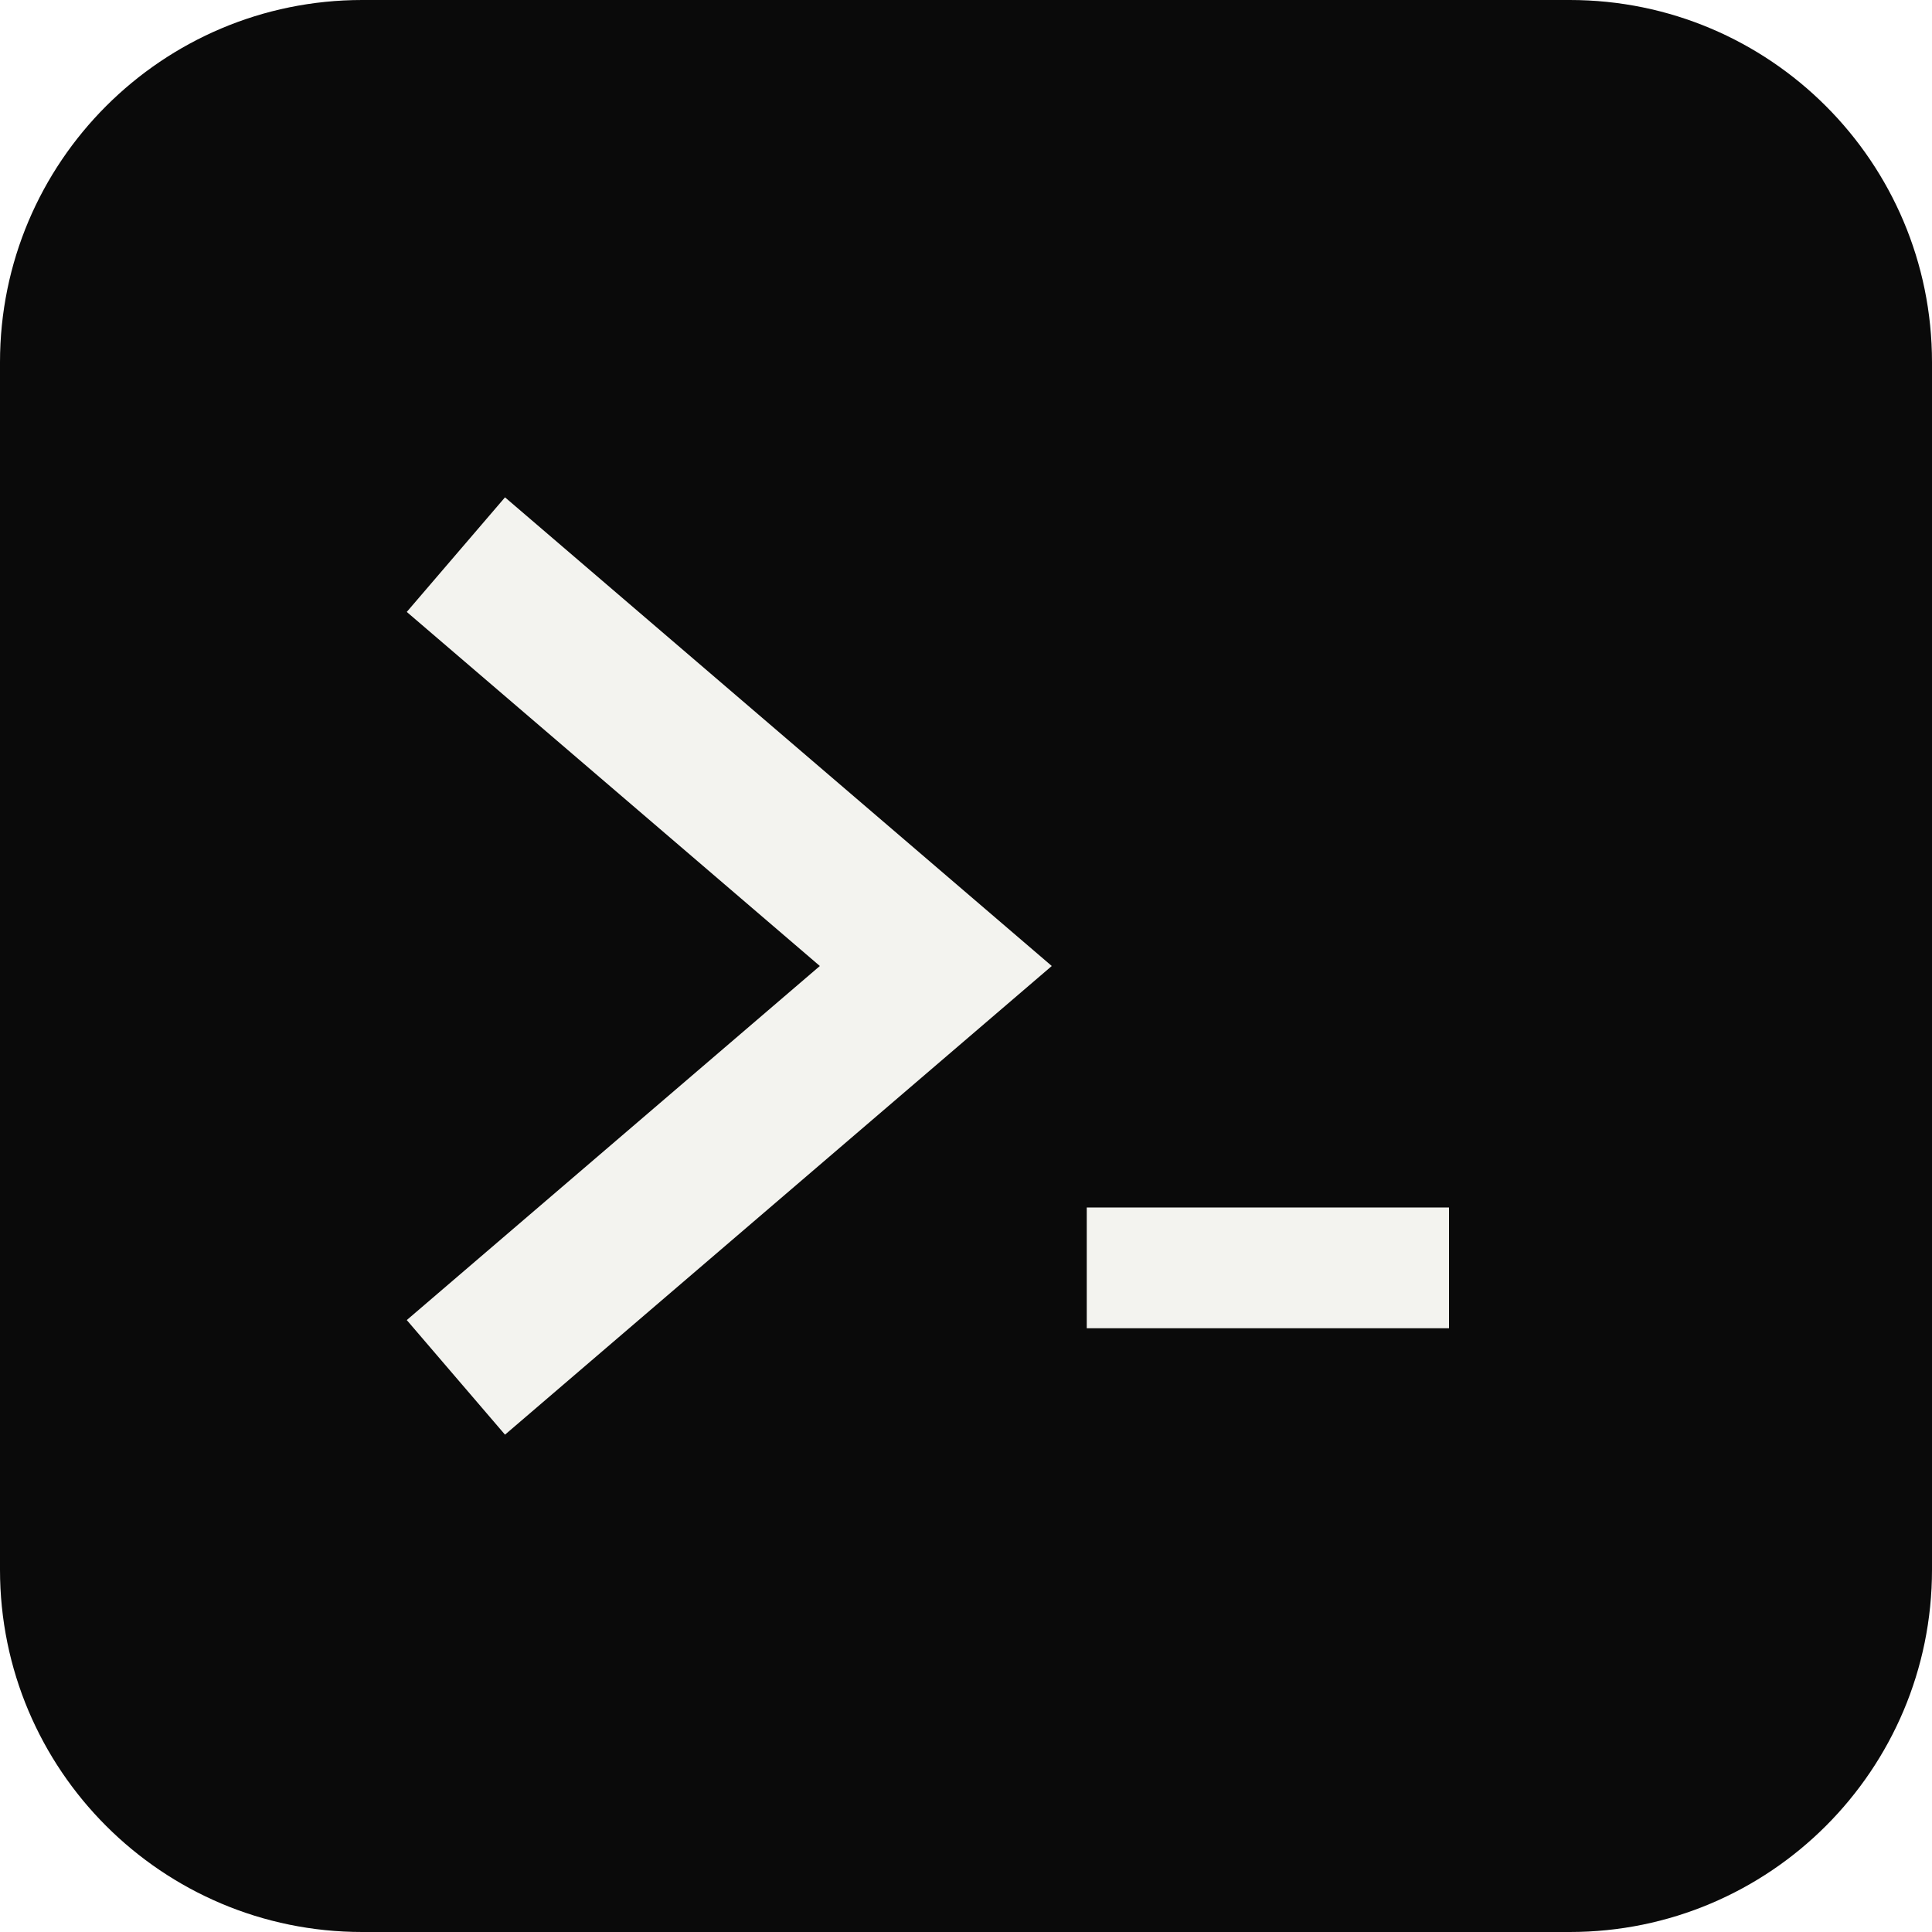
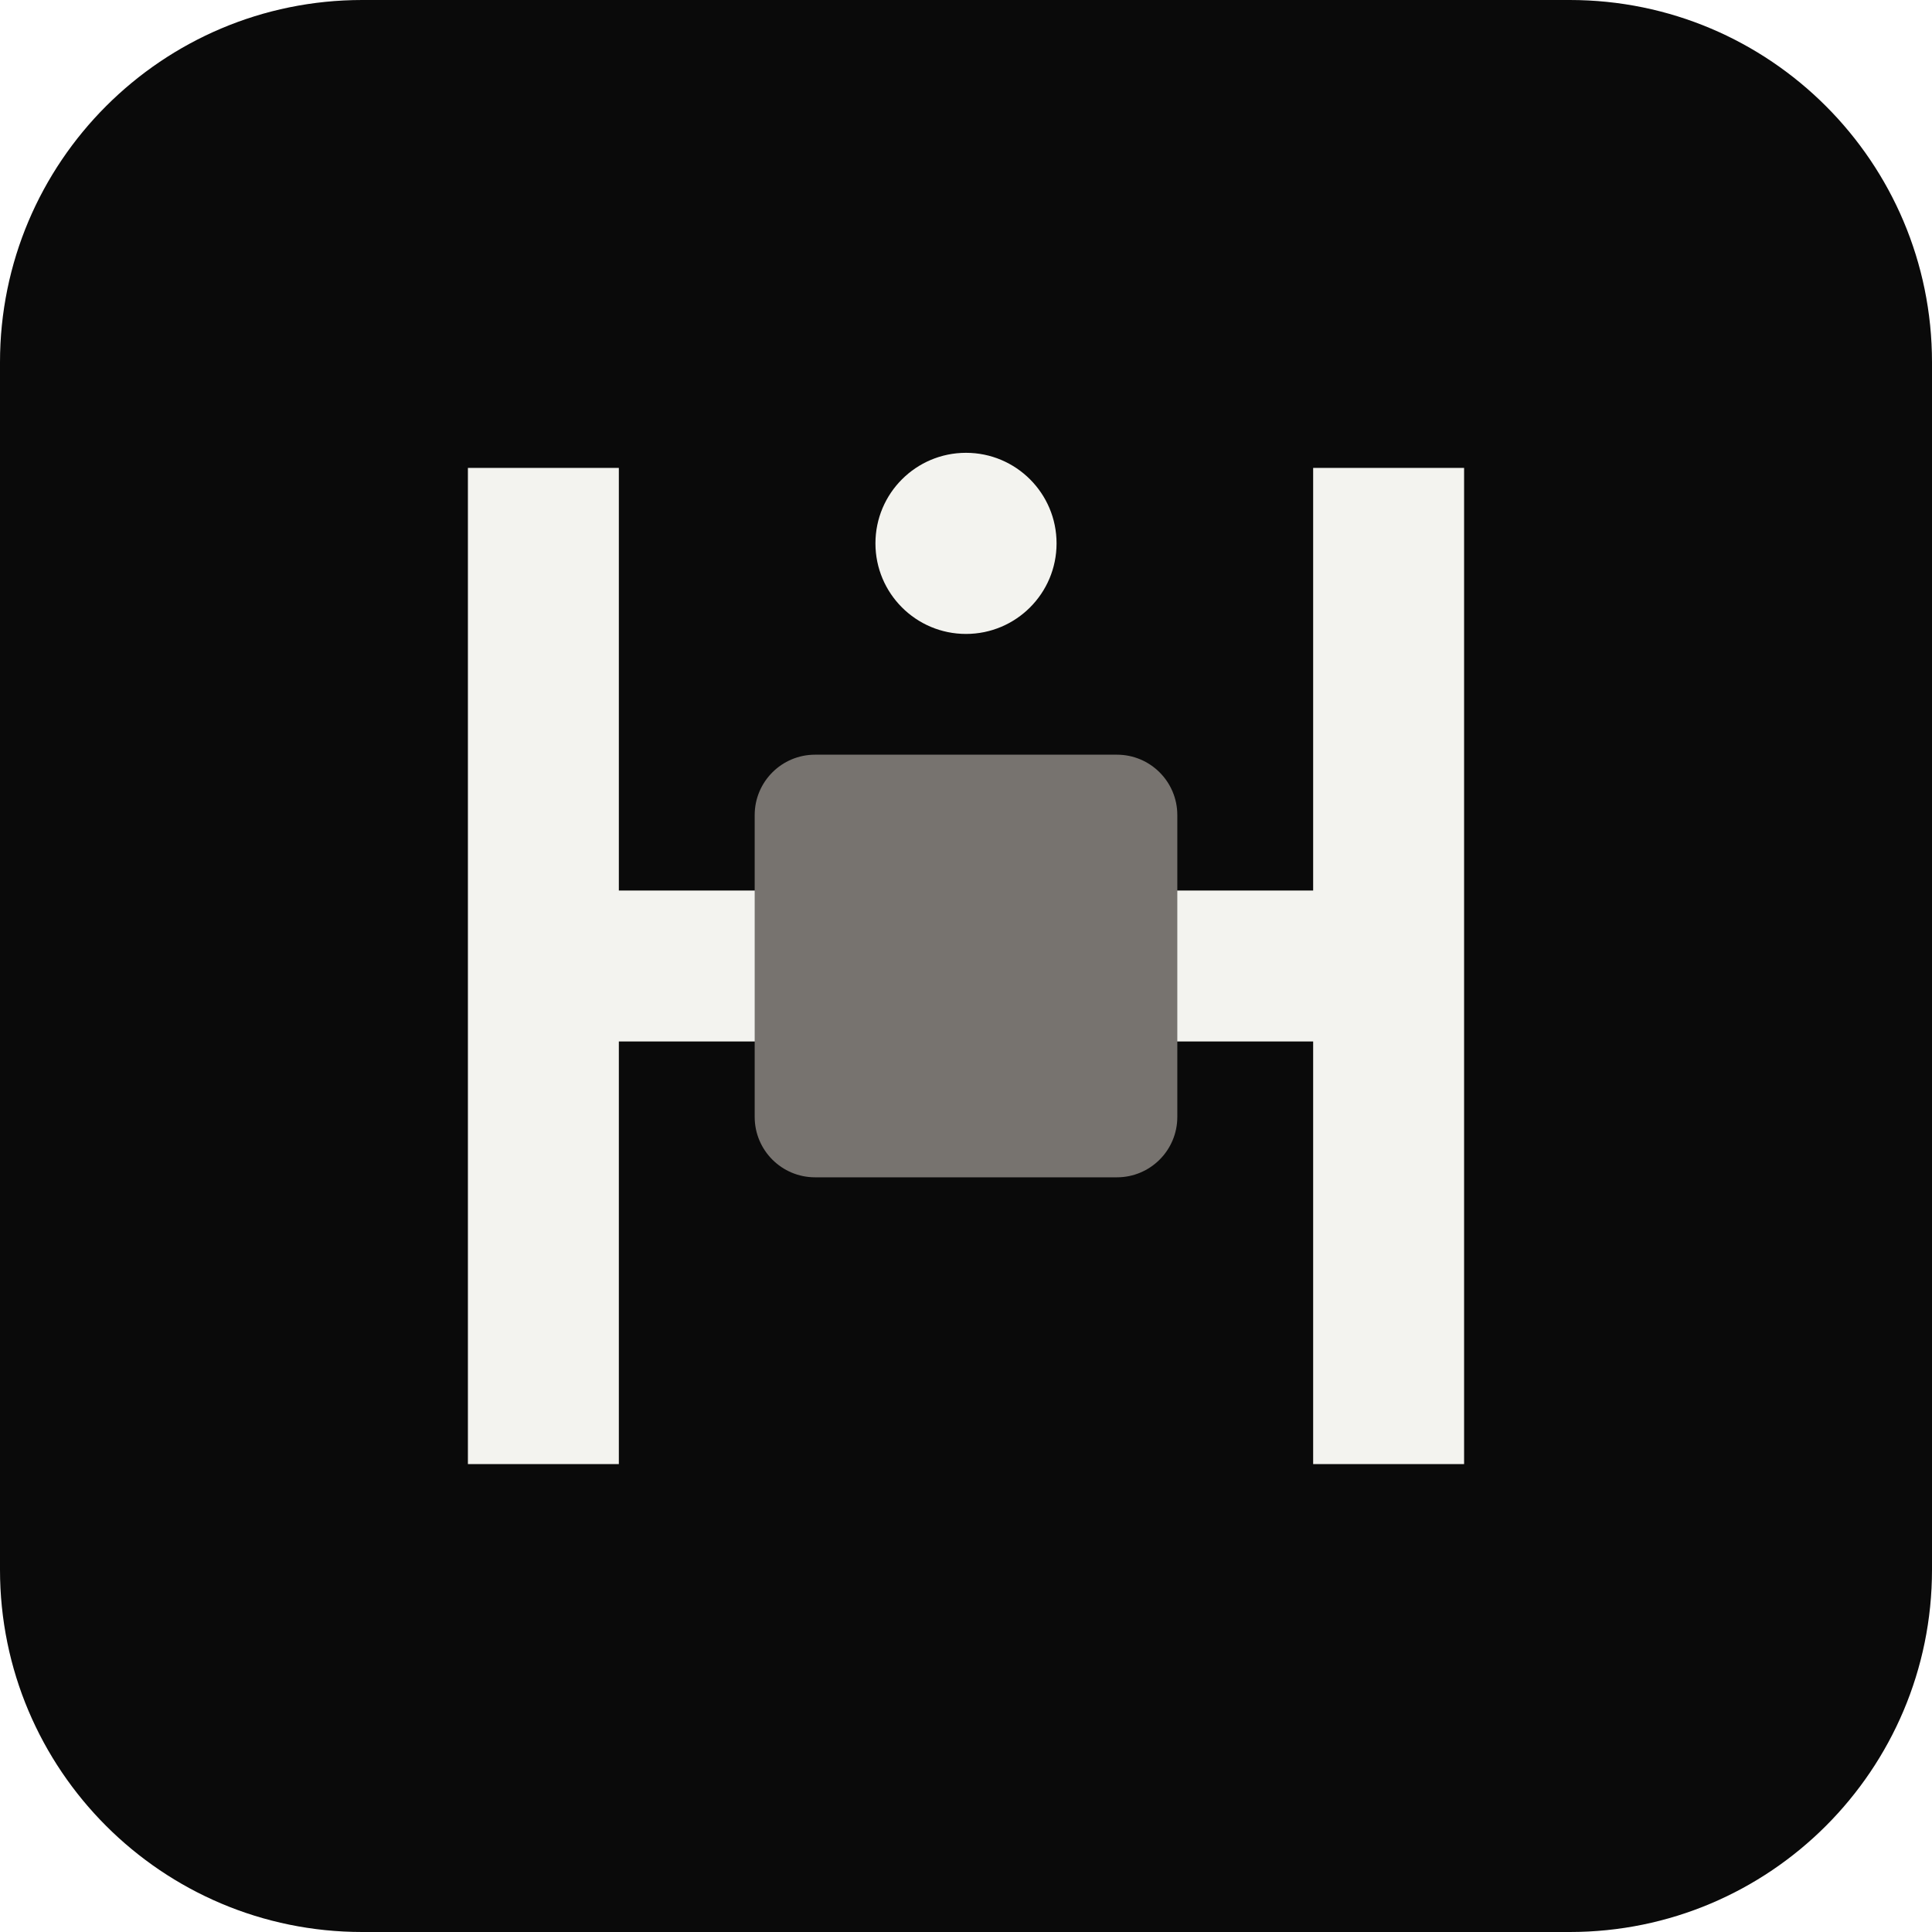
<svg xmlns="http://www.w3.org/2000/svg" viewBox="0 0 64 64" role="img" aria-label="OpenCode Mobile">
  <rect width="64" height="64" rx="12" fill="#0a0a0a" />
-   <path d="M17 20l14 12-14 12" fill="none" stroke="#f3f3ef" stroke-width="5" stroke-linecap="square" stroke-linejoin="miter" />
-   <rect x="36" y="40" width="12" height="4" fill="#f3f3ef" />
+   <path d="M18 18v28M46 18v28M18 32h28" fill="none" stroke="#f3f3ef" stroke-width="5" stroke-linecap="square" />
+   <rect x="25" y="25" width="14" height="14" rx="2" fill="#77736f" />
+   <circle cx="32" cy="18" r="3" fill="#f3f3ef" />
</svg>
